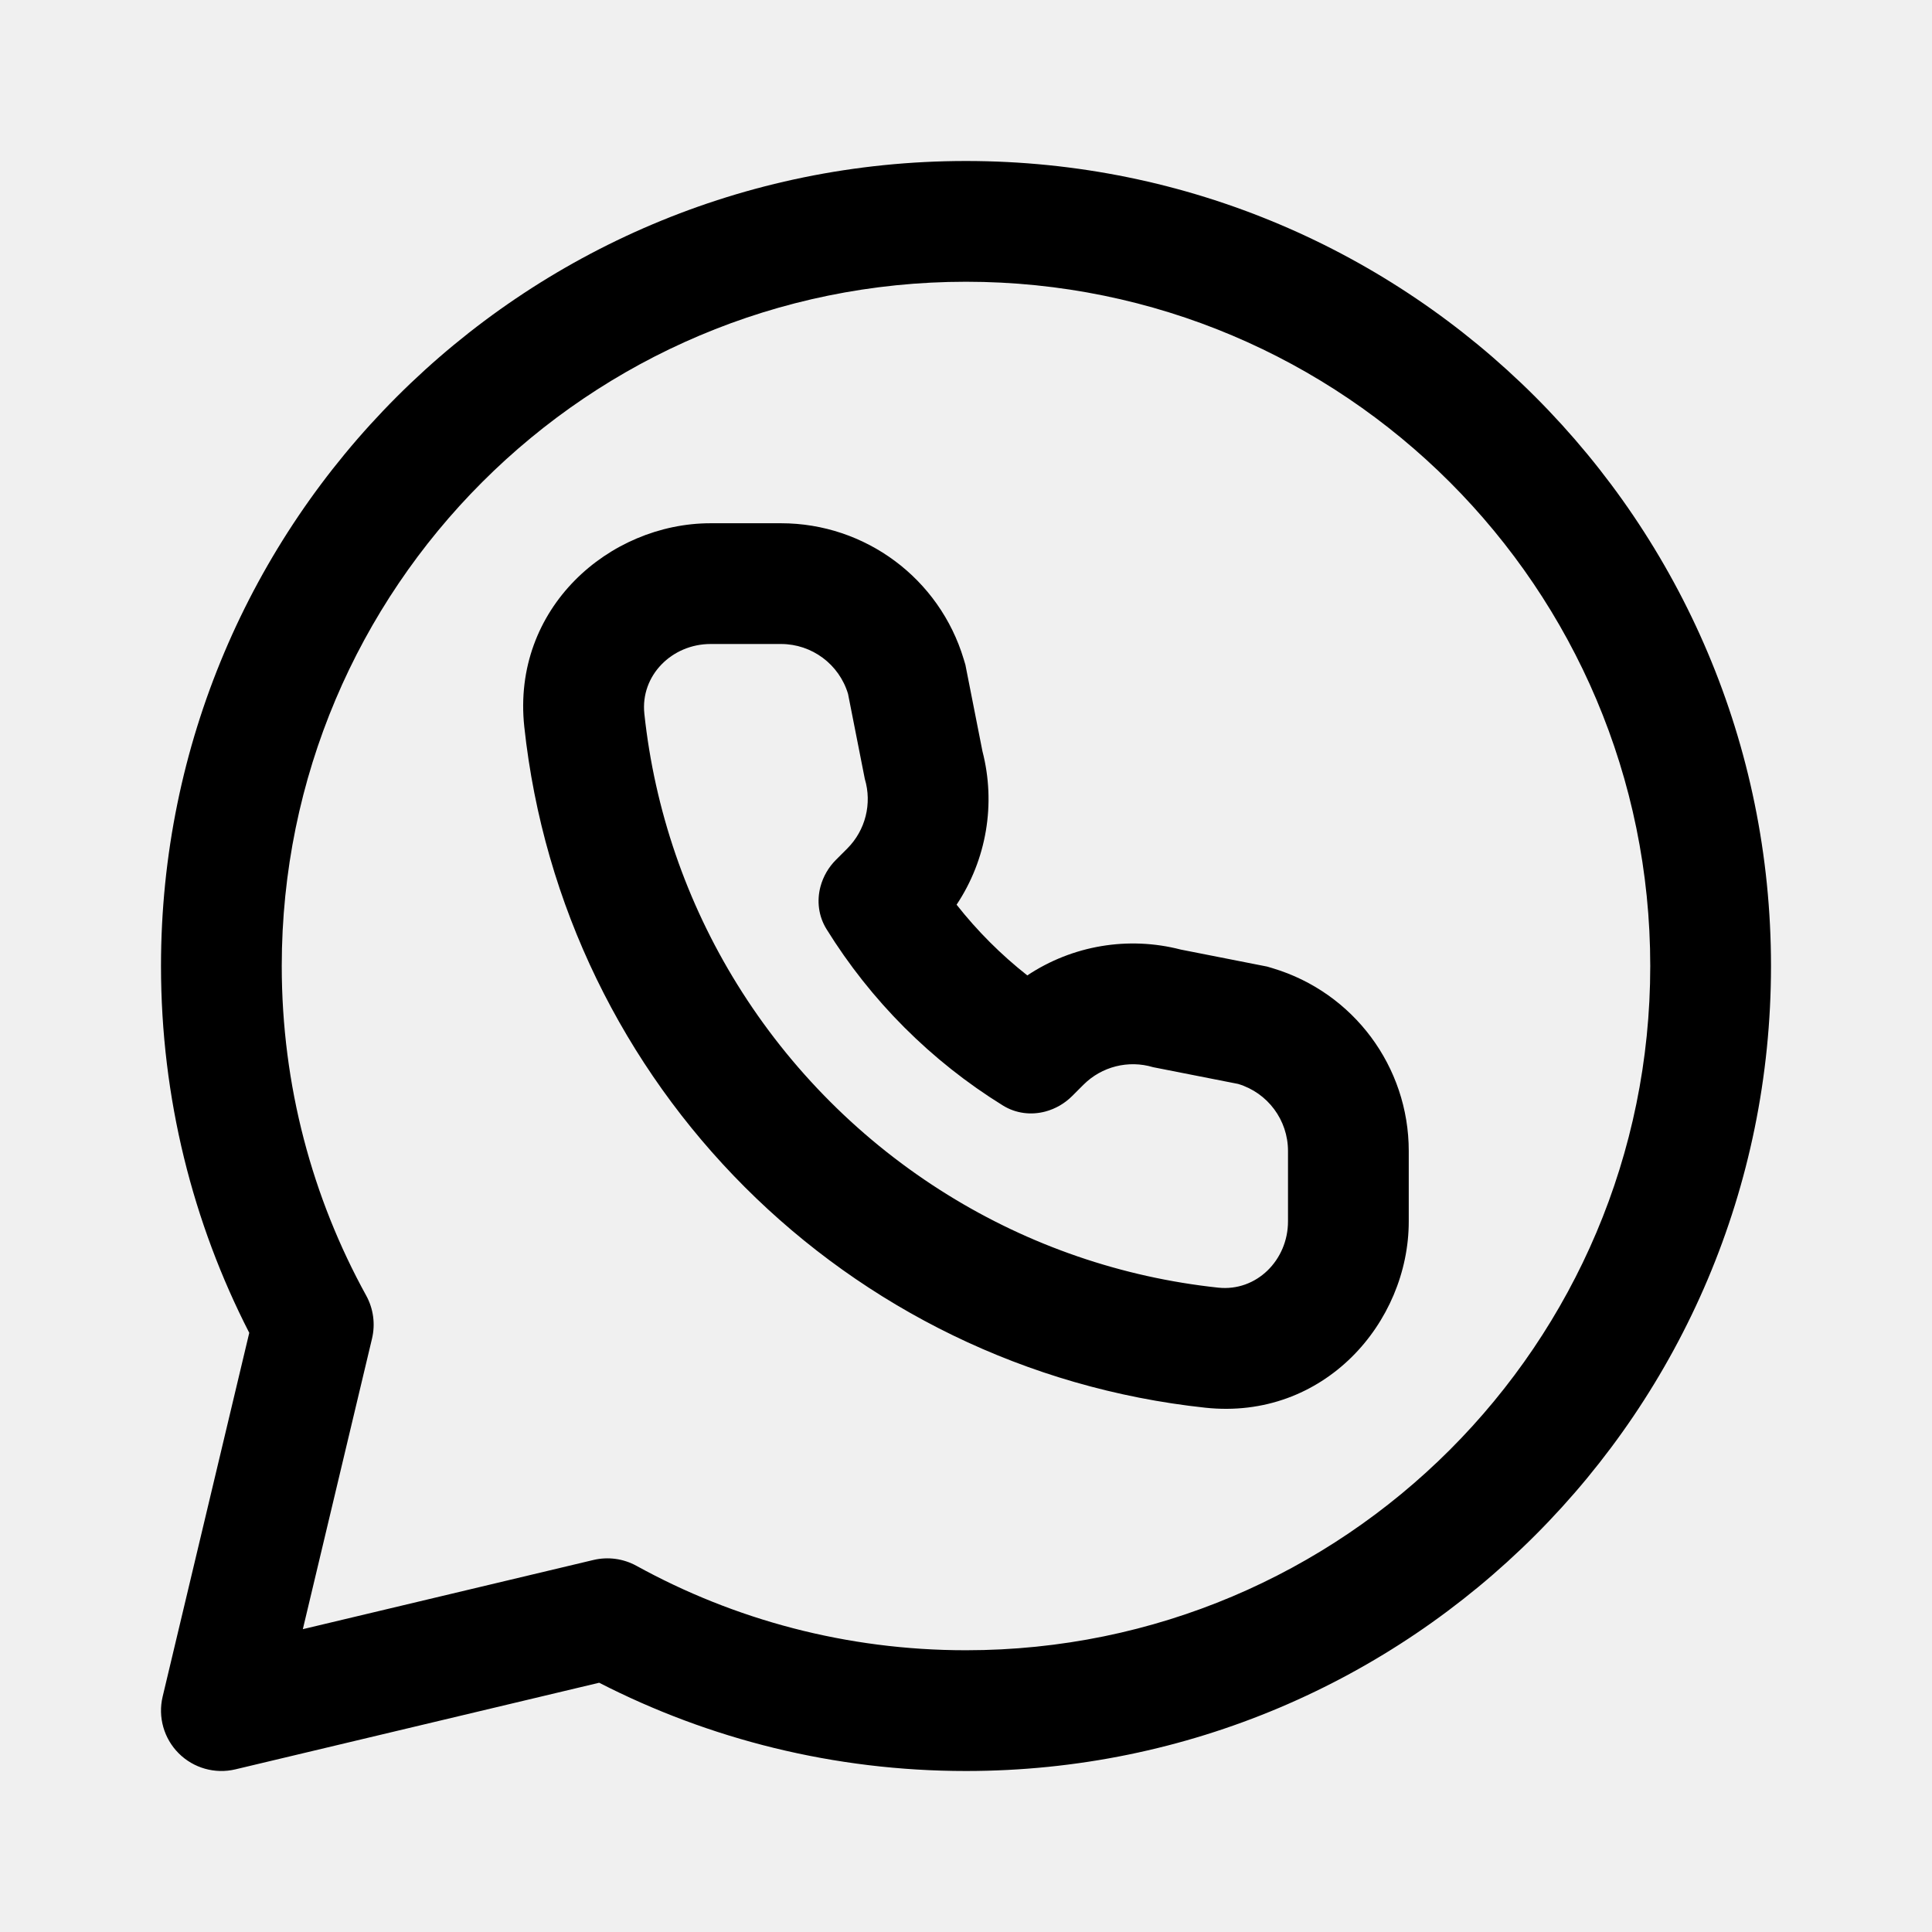
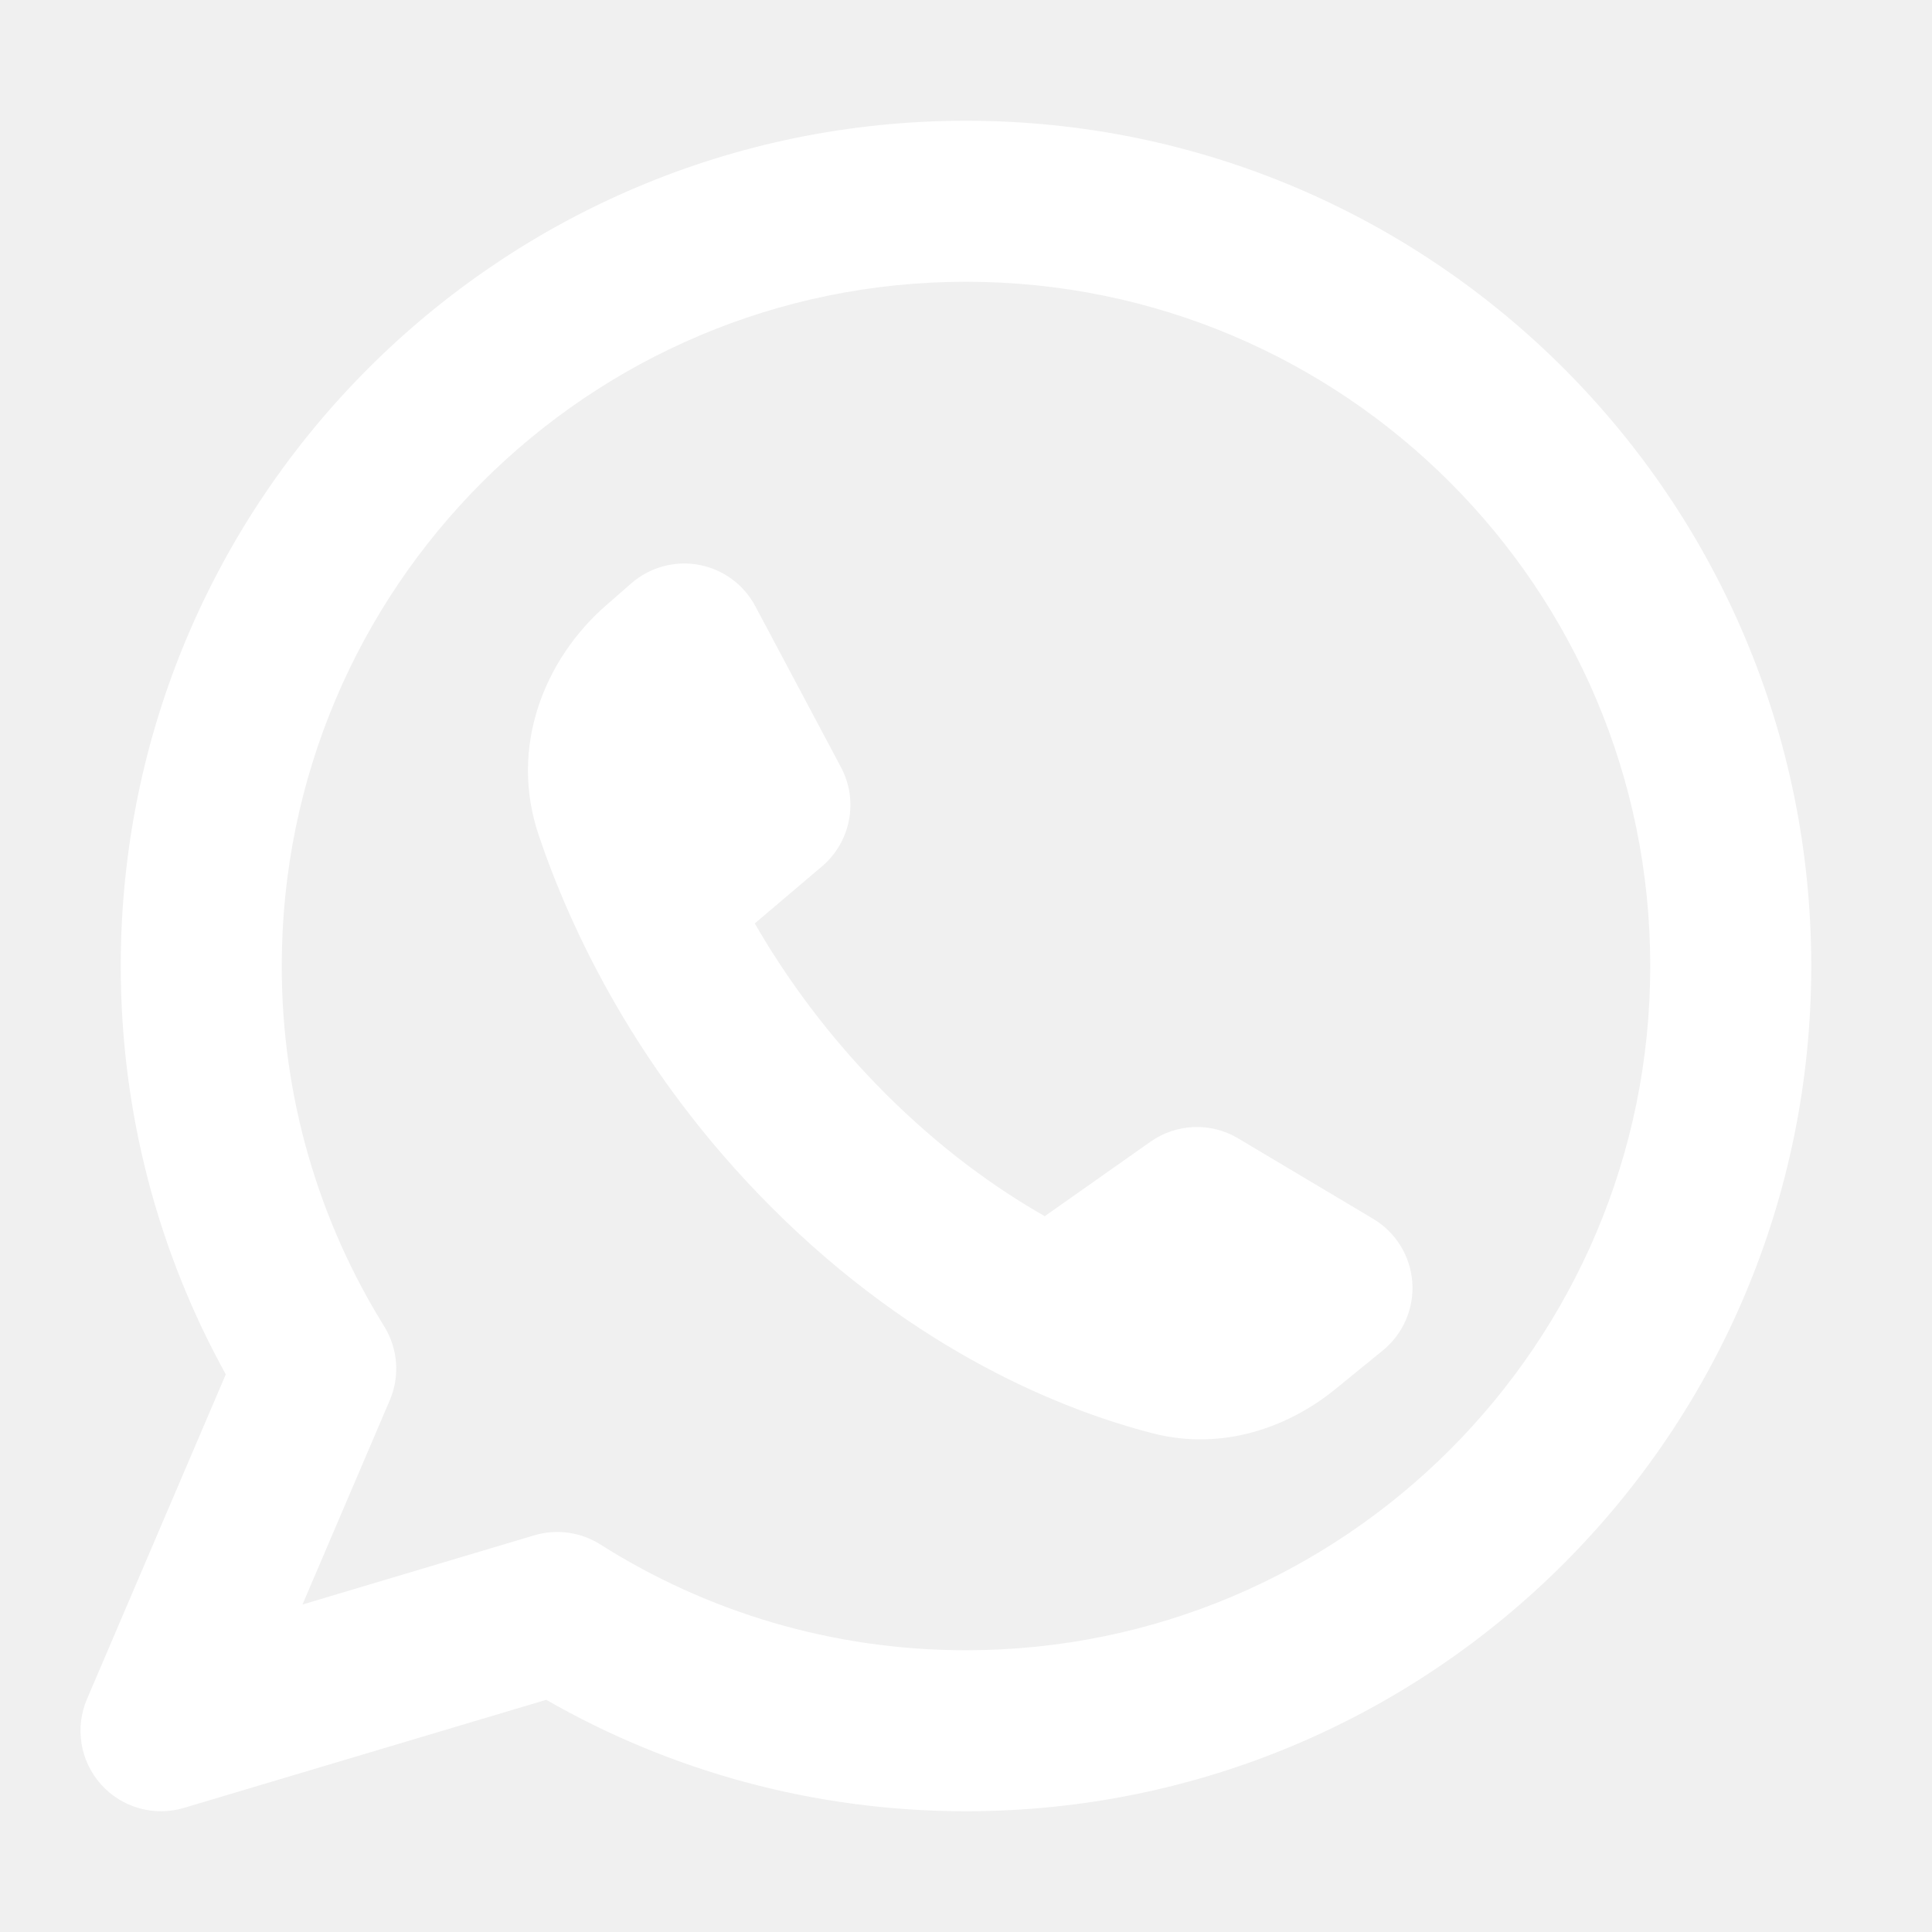
- <svg xmlns="http://www.w3.org/2000/svg" width="800px" height="800px" viewBox="0 0 192 192" fill="none">
-   <path fill="#000000" fill-rule="evenodd" d="M96 16c-44.183 0-80 35.817-80 80 0 13.12 3.163 25.517 8.771 36.455l-8.608 36.155a6.002 6.002 0 0 0 7.227 7.227l36.155-8.608C70.483 172.837 82.88 176 96 176c44.183 0 80-35.817 80-80s-35.817-80-80-80ZM28 96c0-37.555 30.445-68 68-68s68 30.445 68 68-30.445 68-68 68c-11.884 0-23.04-3.043-32.747-8.389a6.003 6.003 0 0 0-4.284-.581l-28.874 6.875 6.875-28.874a6.001 6.001 0 0 0-.581-4.284C31.043 119.039 28 107.884 28 96Zm46.023 21.977c11.975 11.974 27.942 20.007 45.753 21.919 11.776 1.263 20.224-8.439 20.224-18.517v-6.996a18.956 18.956 0 0 0-13.509-18.157l-.557-.167-.57-.112-8.022-1.58a18.958 18.958 0 0 0-15.25 2.568 42.144 42.144 0 0 1-7.027-7.027 18.958 18.958 0 0 0 2.569-15.252l-1.582-8.021-.112-.57-.167-.557A18.955 18.955 0 0 0 77.618 52H70.62c-10.077 0-19.78 8.446-18.517 20.223 1.912 17.81 9.944 33.779 21.92 45.754Zm33.652-10.179a6.955 6.955 0 0 1 6.916-1.743l8.453 1.665a6.957 6.957 0 0 1 4.956 6.663v6.996c0 3.841-3.124 6.995-6.943 6.585a63.903 63.903 0 0 1-26.887-9.232 64.594 64.594 0 0 1-11.661-9.241 64.592 64.592 0 0 1-9.241-11.661 63.917 63.917 0 0 1-9.232-26.888C63.626 67.123 66.78 64 70.62 64h6.997a6.955 6.955 0 0 1 6.66 4.957l1.667 8.451a6.956 6.956 0 0 1-1.743 6.917l-1.12 1.12a5.935 5.935 0 0 0-1.545 2.669c-.372 1.403-.204 2.921.603 4.223a54.119 54.119 0 0 0 7.745 9.777 54.102 54.102 0 0 0 9.778 7.746c1.302.806 2.819.975 4.223.603a5.94 5.94 0 0 0 2.669-1.545l1.12-1.12Z" clip-rule="evenodd" />
+ <svg xmlns="http://www.w3.org/2000/svg" width="60" height="60" viewBox="0 0 60 60" fill="none">
+   <path fill-rule="evenodd" clip-rule="evenodd" d="M8.75 30C8.75 18.264 18.264 8.75 30 8.75C41.736 8.75 51.25 18.264 51.25 30C51.25 41.736 41.736 51.25 30 51.25C25.82 51.25 21.928 50.045 18.645 47.965C18.034 47.578 17.285 47.475 16.592 47.681L9.394 49.83L12.104 43.488C12.425 42.739 12.36 41.88 11.93 41.188C9.914 37.94 8.75 34.11 8.75 30ZM30 3.75C15.503 3.75 3.75 15.502 3.75 30C3.75 34.595 4.933 38.921 7.012 42.682L2.701 52.767C2.32 53.659 2.489 54.691 3.135 55.414C3.78 56.138 4.786 56.423 5.715 56.145L16.963 52.789C20.806 54.991 25.259 56.25 30 56.25C44.498 56.25 56.25 44.498 56.25 30C56.25 15.502 44.498 3.75 30 3.75ZM35.731 35.456L32.446 37.77C30.907 36.894 29.206 35.67 27.499 33.964C25.725 32.19 24.41 30.358 23.44 28.678L25.528 26.906C26.424 26.145 26.669 24.863 26.117 23.826L23.457 18.826C23.099 18.152 22.453 17.68 21.703 17.541C20.953 17.403 20.181 17.615 19.606 18.116L18.817 18.805C16.921 20.46 15.799 23.181 16.729 25.935C17.692 28.791 19.75 33.285 23.964 37.499C28.498 42.033 33.103 43.819 35.797 44.512C37.967 45.071 40.02 44.322 41.467 43.143L42.946 41.938C43.578 41.423 43.919 40.631 43.86 39.817C43.8 39.004 43.347 38.27 42.646 37.852L38.45 35.352C37.603 34.847 36.538 34.888 35.731 35.456Z" fill="white" />
</svg>
